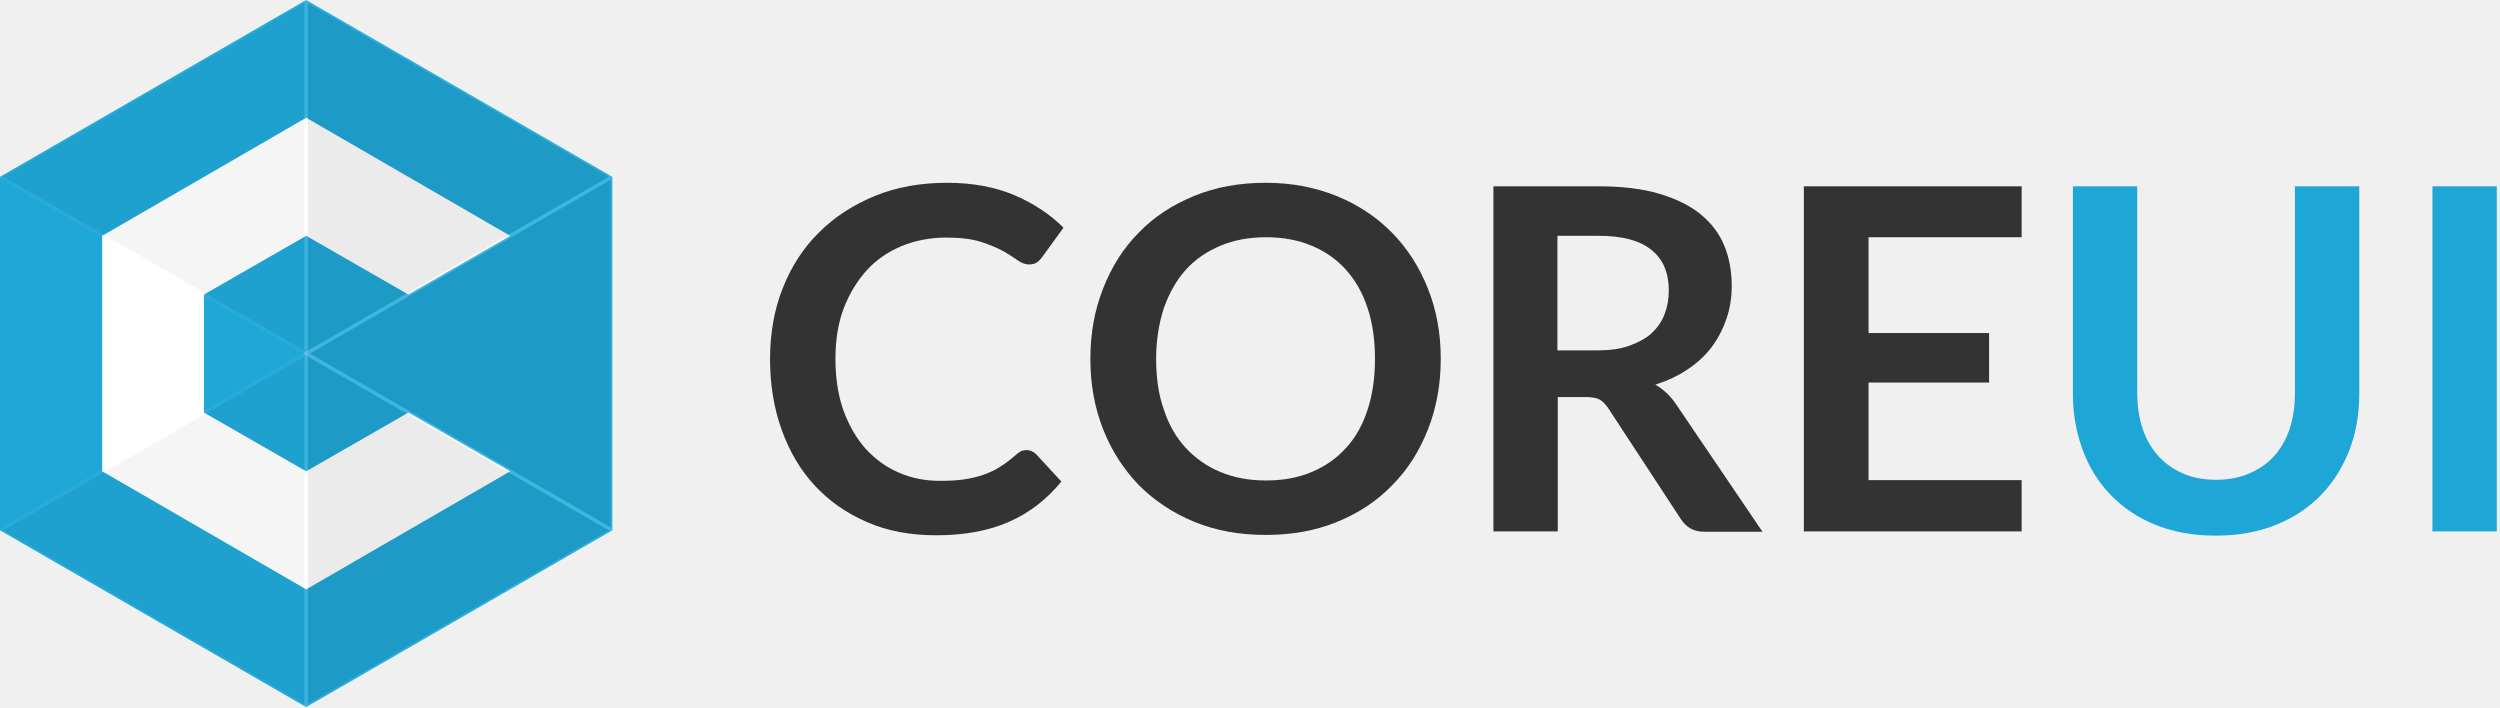
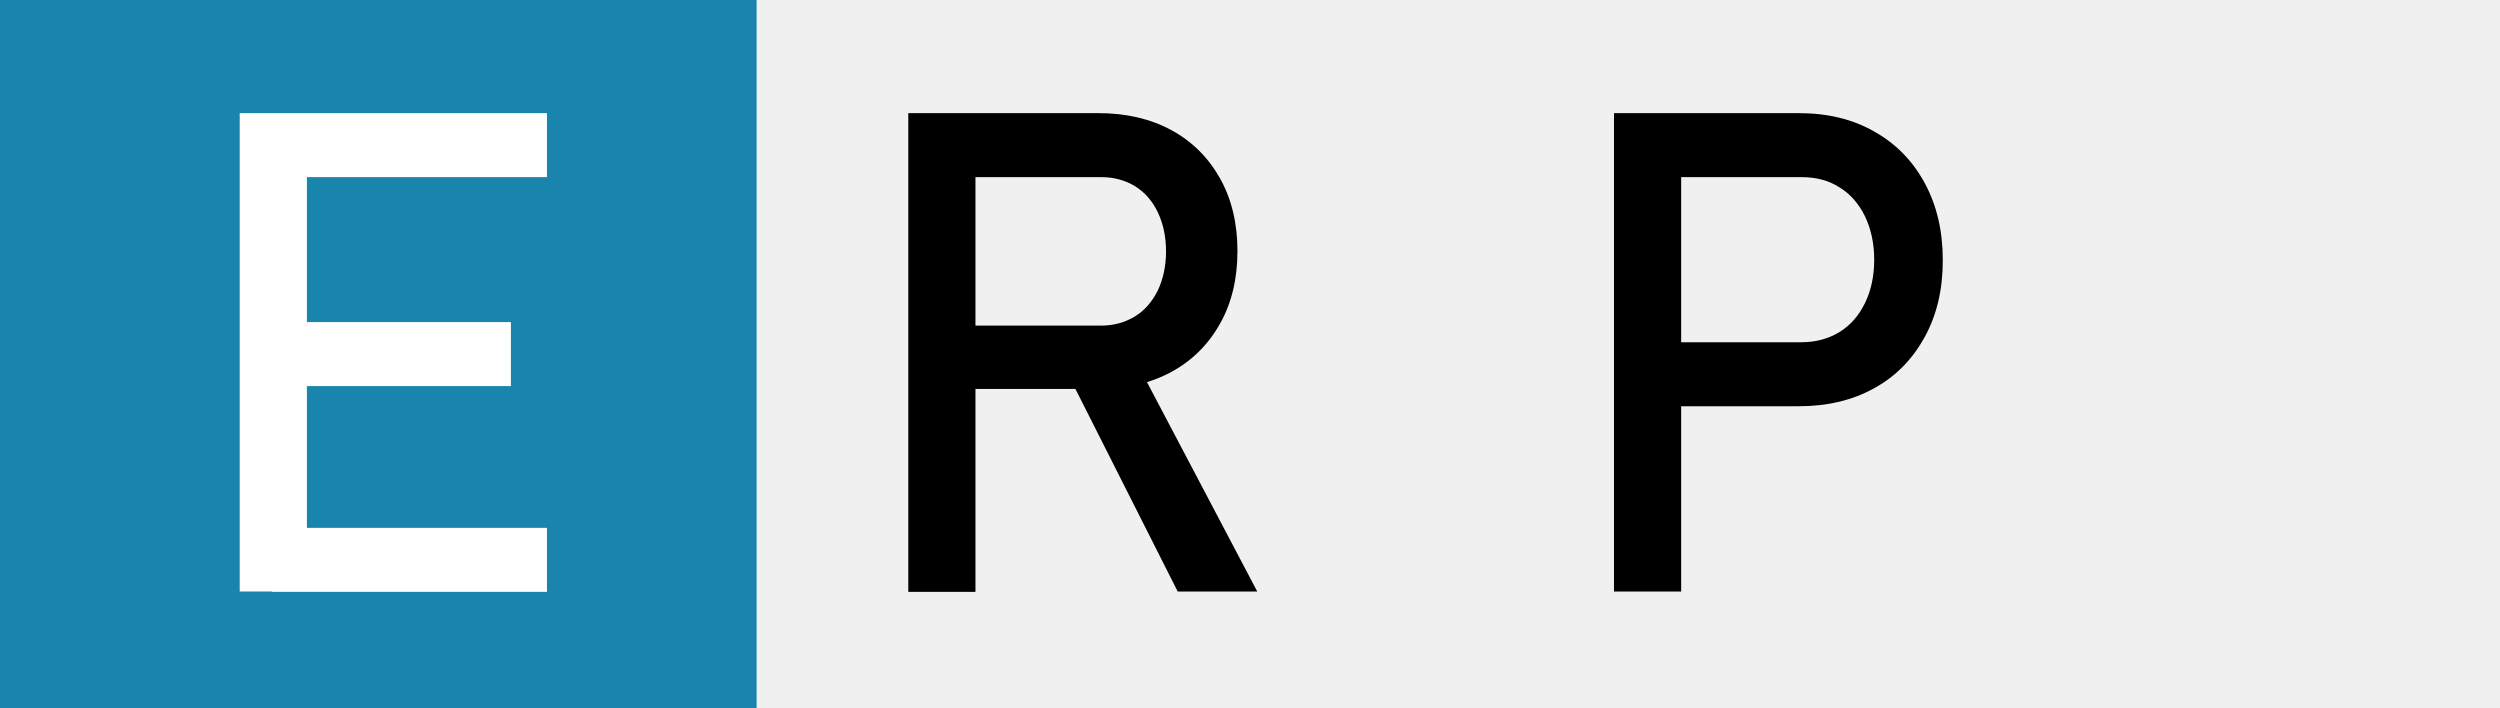
- <svg xmlns="http://www.w3.org/2000/svg" version="1.1" id="Warstwa_1" x="0px" y="0px" width="707.1px" height="200px" viewBox="0 0 707.1 200" style="enable-background:new 0 0 707.1 200;" xml:space="preserve">
+ <svg xmlns="http://www.w3.org/2000/svg" version="1.1" id="Warstwa_1" x="0px" y="0px" viewBox="0 0 707.1 200" style="enable-background:new 0 0 707.1 200;" xml:space="preserve">
  <style type="text/css">
- 	.st0{fill:#1FA8D7;}
+ 	.st0{fill:#1985AC;}
	.st1{fill:#FFFFFF;}
- 	.st2{opacity:4.000000e-02;stroke:#FFFFFF;stroke-miterlimit:10;}
- 	.st3{opacity:8.000000e-02;stroke:#FFFFFF;stroke-miterlimit:10;}
- 	.st4{opacity:0;stroke:#FFFFFF;stroke-miterlimit:10;}
- 	.st5{fill:#333333;}
- 	.st6{fill:#1EA7D6;}
</style>
-   <polygon class="st0" points="0,150 0,50 86.6,0 173.2,50 173.2,150 86.6,200 " />
-   <polygon class="st1" points="86.6,133.3 57.7,116.7 57.7,83.3 86.6,66.7 115.5,83.3 144.3,66.7 86.6,33.3 28.9,66.7 28.9,133.3   86.6,166.7 144.3,133.3 115.5,116.7 " />
-   <polygon class="st2" points="0,50 86.6,100 86.6,0 " />
-   <polygon class="st2" points="0,150 86.6,200 86.6,100 " />
-   <polygon class="st3" points="86.6,100 173.2,150 173.2,50 " />
-   <polygon class="st4" points="86.6,100 0,50 0,150 " />
-   <polygon class="st3" points="173.2,150 86.6,100 86.6,200 " />
-   <polygon class="st3" points="173.2,50 86.6,0 86.6,100 " />
+   <rect y="-7.3" class="st0" width="214" height="214" />
  <g>
-     <path class="st5" d="M290.4,127.3c1,0,1.8,0.4,2.6,1.1l7.2,7.8c-4,4.9-8.8,8.7-14.6,11.3c-5.8,2.6-12.7,3.9-20.8,3.9   c-7.2,0-13.8-1.2-19.5-3.7c-5.8-2.5-10.7-5.9-14.8-10.3c-4.1-4.4-7.2-9.7-9.4-15.8c-2.2-6.1-3.3-12.8-3.3-20   c0-7.3,1.2-14.1,3.6-20.1c2.4-6.1,5.8-11.4,10.3-15.8c4.4-4.4,9.7-7.8,15.8-10.3c6.1-2.5,12.9-3.7,20.4-3.7c7.2,0,13.6,1.2,19,3.5   c5.4,2.3,10.1,5.4,13.9,9.2l-6.1,8.4c-0.4,0.5-0.8,1-1.4,1.4c-0.6,0.4-1.3,0.6-2.3,0.6c-1,0-2.1-0.4-3.2-1.2s-2.5-1.7-4.1-2.6   c-1.7-0.9-3.8-1.8-6.3-2.6c-2.5-0.8-5.8-1.2-9.7-1.2c-4.6,0-8.8,0.8-12.7,2.4c-3.8,1.6-7.2,3.9-9.9,6.9s-4.9,6.6-6.5,10.8   c-1.6,4.3-2.3,9-2.3,14.3c0,5.5,0.8,10.4,2.3,14.6c1.6,4.3,3.7,7.9,6.3,10.8c2.7,2.9,5.8,5.2,9.4,6.7c3.6,1.6,7.5,2.3,11.6,2.3   c2.5,0,4.7-0.1,6.7-0.4c2-0.3,3.8-0.7,5.5-1.3c1.7-0.6,3.3-1.3,4.8-2.3c1.5-0.9,3-2.1,4.5-3.4c0.4-0.4,0.9-0.7,1.4-1   C289.3,127.4,289.9,127.3,290.4,127.3z" />
-     <path class="st5" d="M407.5,101.5c0,7.2-1.2,13.8-3.6,19.9c-2.4,6.1-5.7,11.4-10.1,15.8c-4.3,4.5-9.5,7.9-15.6,10.4   c-6.1,2.5-12.8,3.7-20.2,3.7c-7.4,0-14.1-1.2-20.2-3.7c-6.1-2.5-11.3-6-15.7-10.4c-4.3-4.5-7.7-9.7-10.1-15.8   c-2.4-6.1-3.6-12.7-3.6-19.9c0-7.2,1.2-13.8,3.6-19.9c2.4-6.1,5.7-11.4,10.1-15.8c4.3-4.5,9.6-7.9,15.7-10.4   c6.1-2.5,12.8-3.7,20.2-3.7c7.4,0,14.1,1.3,20.2,3.8c6.1,2.5,11.3,6,15.6,10.4c4.3,4.4,7.7,9.7,10.1,15.8   C406.3,87.7,407.5,94.3,407.5,101.5z M388.9,101.5c0-5.4-0.7-10.2-2.1-14.4c-1.4-4.3-3.5-7.9-6.1-10.8c-2.7-3-5.9-5.2-9.7-6.8   c-3.8-1.6-8.1-2.4-12.9-2.4c-4.8,0-9.1,0.8-12.9,2.4c-3.8,1.6-7.1,3.8-9.8,6.8c-2.7,3-4.7,6.6-6.2,10.8c-1.4,4.3-2.2,9.1-2.2,14.4   c0,5.4,0.7,10.2,2.2,14.4c1.4,4.3,3.5,7.9,6.2,10.8c2.7,2.9,5.9,5.2,9.8,6.8c3.8,1.6,8.1,2.4,12.9,2.4c4.8,0,9.1-0.8,12.9-2.4   c3.8-1.6,7-3.8,9.7-6.8c2.7-2.9,4.7-6.5,6.1-10.8C388.2,111.7,388.9,106.9,388.9,101.5z" />
-     <path class="st5" d="M440.6,112.2v38.1h-18.2V52.7h29.8c6.7,0,12.4,0.7,17.1,2.1c4.7,1.4,8.6,3.3,11.7,5.8c3,2.5,5.3,5.4,6.7,8.9   c1.4,3.4,2.1,7.2,2.1,11.4c0,3.3-0.5,6.4-1.5,9.3c-1,2.9-2.4,5.6-4.2,8c-1.8,2.4-4.1,4.5-6.8,6.3c-2.7,1.8-5.7,3.2-9.1,4.3   c2.3,1.3,4.3,3.2,5.9,5.6l24.4,36h-16.3c-1.6,0-2.9-0.3-4-0.9c-1.1-0.6-2-1.5-2.8-2.7l-20.5-31.3c-0.8-1.2-1.6-2-2.5-2.5   c-0.9-0.5-2.3-0.7-4.1-0.7H440.6z M440.6,99.1h11.3c3.4,0,6.4-0.4,8.9-1.3c2.5-0.9,4.6-2,6.3-3.5c1.6-1.5,2.9-3.3,3.7-5.4   c0.8-2.1,1.2-4.3,1.2-6.8c0-4.9-1.6-8.8-4.9-11.4c-3.3-2.7-8.2-4-15-4h-11.6V99.1z" />
-     <path class="st5" d="M571.8,52.7v14.4h-43.3v27.1h34.1v14h-34.1v27.6h43.3v14.5h-61.6V52.7H571.8z" />
-     <path class="st6" d="M626.8,135.7c3.5,0,6.6-0.6,9.4-1.8c2.8-1.2,5.1-2.8,7-4.9c1.9-2.1,3.4-4.7,4.4-7.7c1-3,1.5-6.4,1.5-10.1V52.7   h18.2v58.5c0,5.8-0.9,11.2-2.8,16.1c-1.9,4.9-4.6,9.2-8.1,12.8c-3.5,3.6-7.8,6.4-12.8,8.4s-10.6,3-16.9,3s-11.9-1-16.9-3   s-9.2-4.8-12.7-8.4c-3.5-3.6-6.2-7.8-8-12.8c-1.9-4.9-2.8-10.3-2.8-16.1V52.7h18.2v58.4c0,3.7,0.5,7.1,1.5,10.1   c1,3,2.5,5.6,4.4,7.7c1.9,2.1,4.2,3.8,7,5C620.1,135.1,623.3,135.7,626.8,135.7z" />
-     <path class="st6" d="M706.2,150.3H688V52.7h18.2V150.3z" />
+     <path class="st1" d="M67.8,32h19v135.3h-19V32z M77,32h77.7v18.1H77V32z M77,91.1h67.5v18.1H77V91.1z M77,149.3h77.7v18.1H77V149.3   z" />
+     <path d="M256.9,32h19v135.4h-19V32z M265.2,92.1h46.2c3.6,0,6.8-0.9,9.6-2.6c2.8-1.7,4.9-4.2,6.5-7.4c1.5-3.2,2.3-6.9,2.3-11   c0-4.2-0.8-7.8-2.3-11c-1.5-3.2-3.7-5.7-6.4-7.4c-2.8-1.7-6-2.6-9.6-2.6h-46.2V32h45.4c7.8,0,14.7,1.6,20.6,4.8   c5.9,3.2,10.5,7.8,13.8,13.7c3.3,5.9,4.9,12.8,4.9,20.5c0,7.8-1.6,14.6-4.9,20.5c-3.3,5.9-7.9,10.5-13.8,13.7   c-5.9,3.2-12.8,4.8-20.5,4.8h-45.4V92.1z M302.1,105.9l18.9-4.3l34.6,65.7h-22.5L302.1,105.9z" />
+     <path d="M456.5,32h19v135.3h-19V32z M466.2,96.8h43.3c4.1,0,7.7-1,10.8-2.9c3.1-1.9,5.5-4.7,7.2-8.2c1.7-3.5,2.6-7.6,2.6-12.2   c0-4.7-0.9-8.7-2.6-12.3c-1.7-3.5-4.1-6.3-7.2-8.2c-3.1-2-6.7-2.9-10.8-2.9h-43.3V32h42.6c8.1,0,15.2,1.7,21.3,5.2   c6.1,3.4,10.9,8.3,14.3,14.6c3.4,6.3,5.1,13.5,5.1,21.8c0,8.3-1.7,15.5-5.1,21.7c-3.4,6.2-8.1,11.1-14.3,14.5   c-6.1,3.4-13.2,5.1-21.3,5.1h-42.6V96.8z" />
  </g>
</svg>
